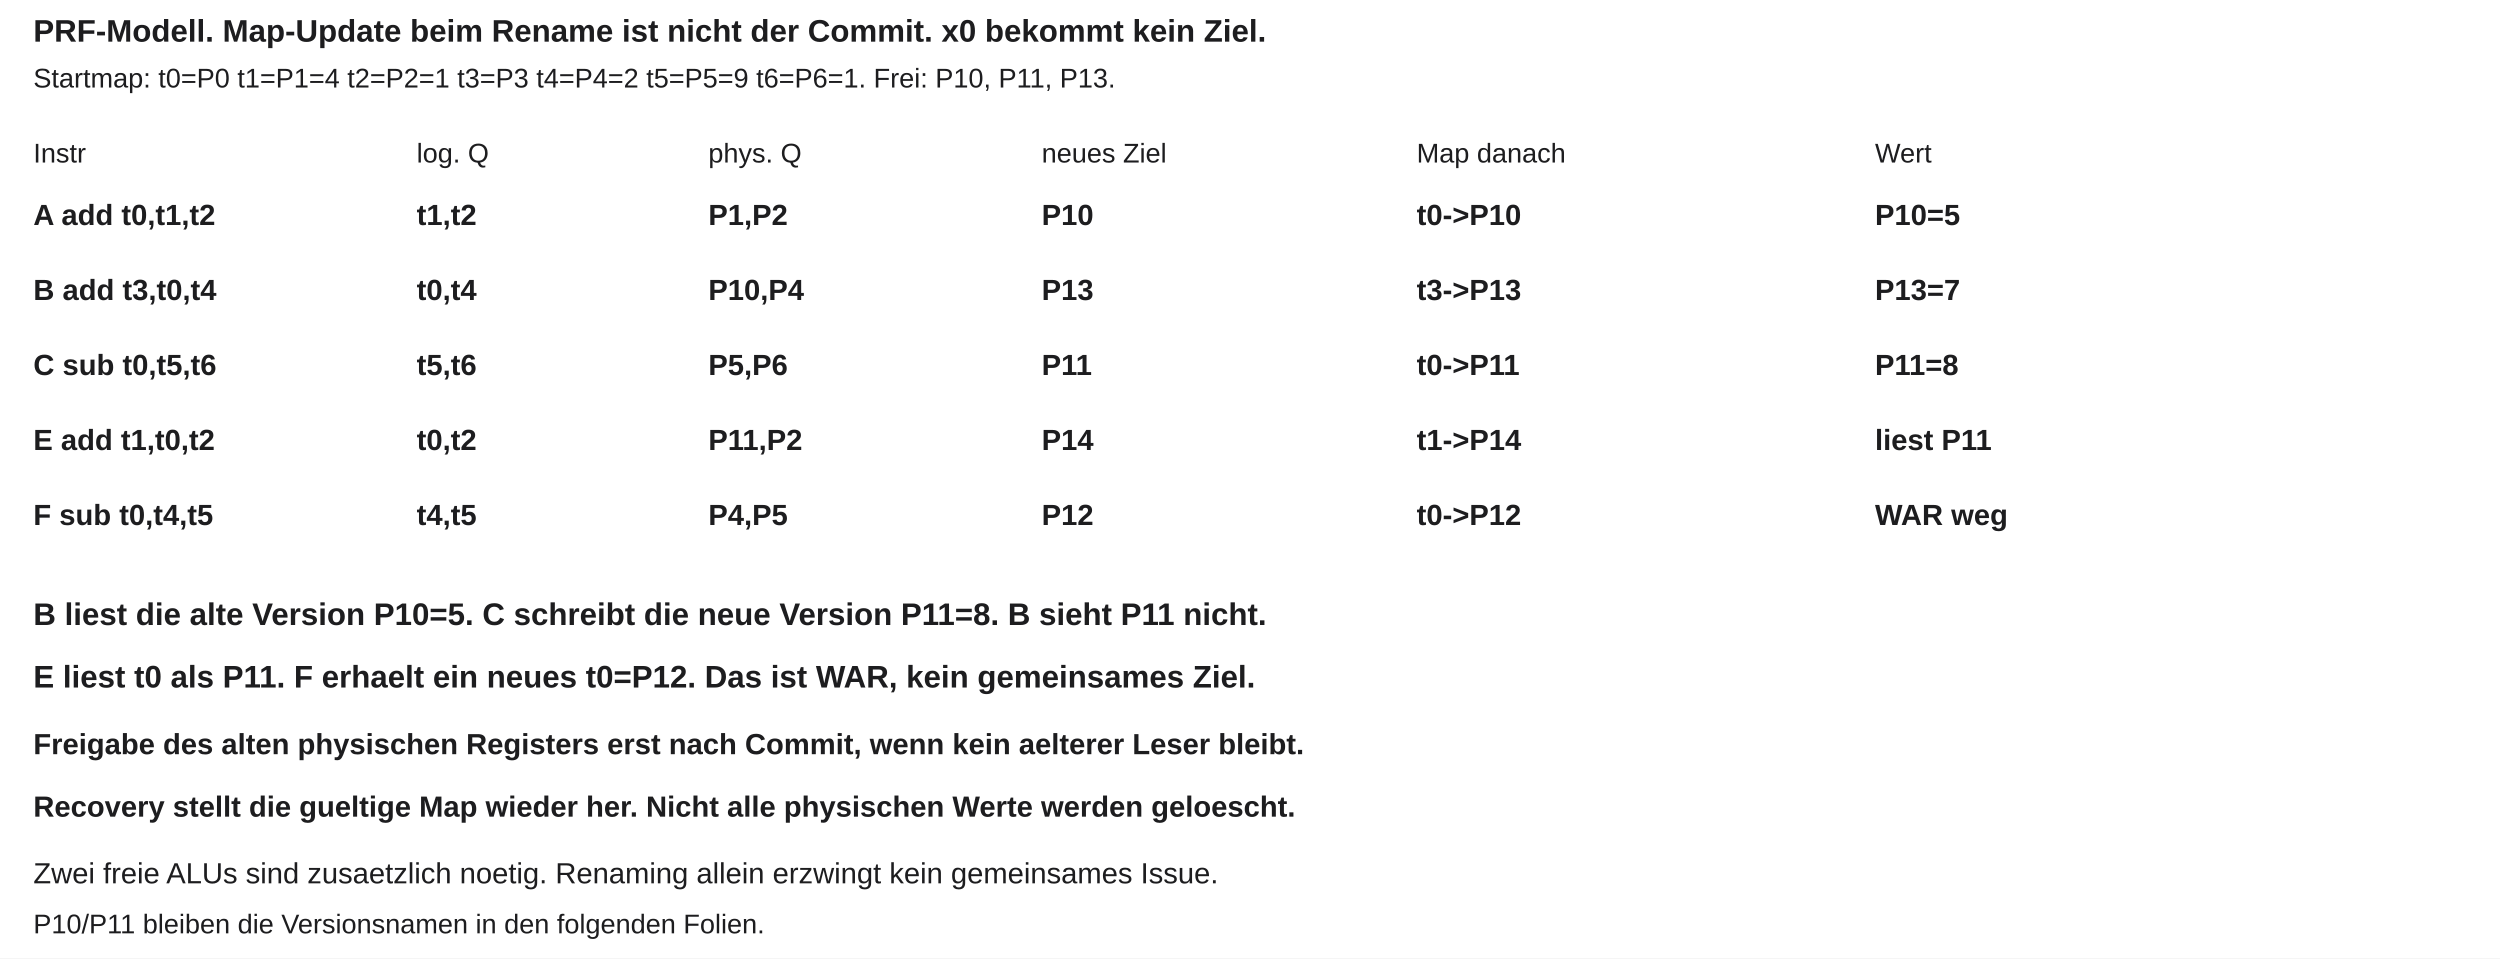
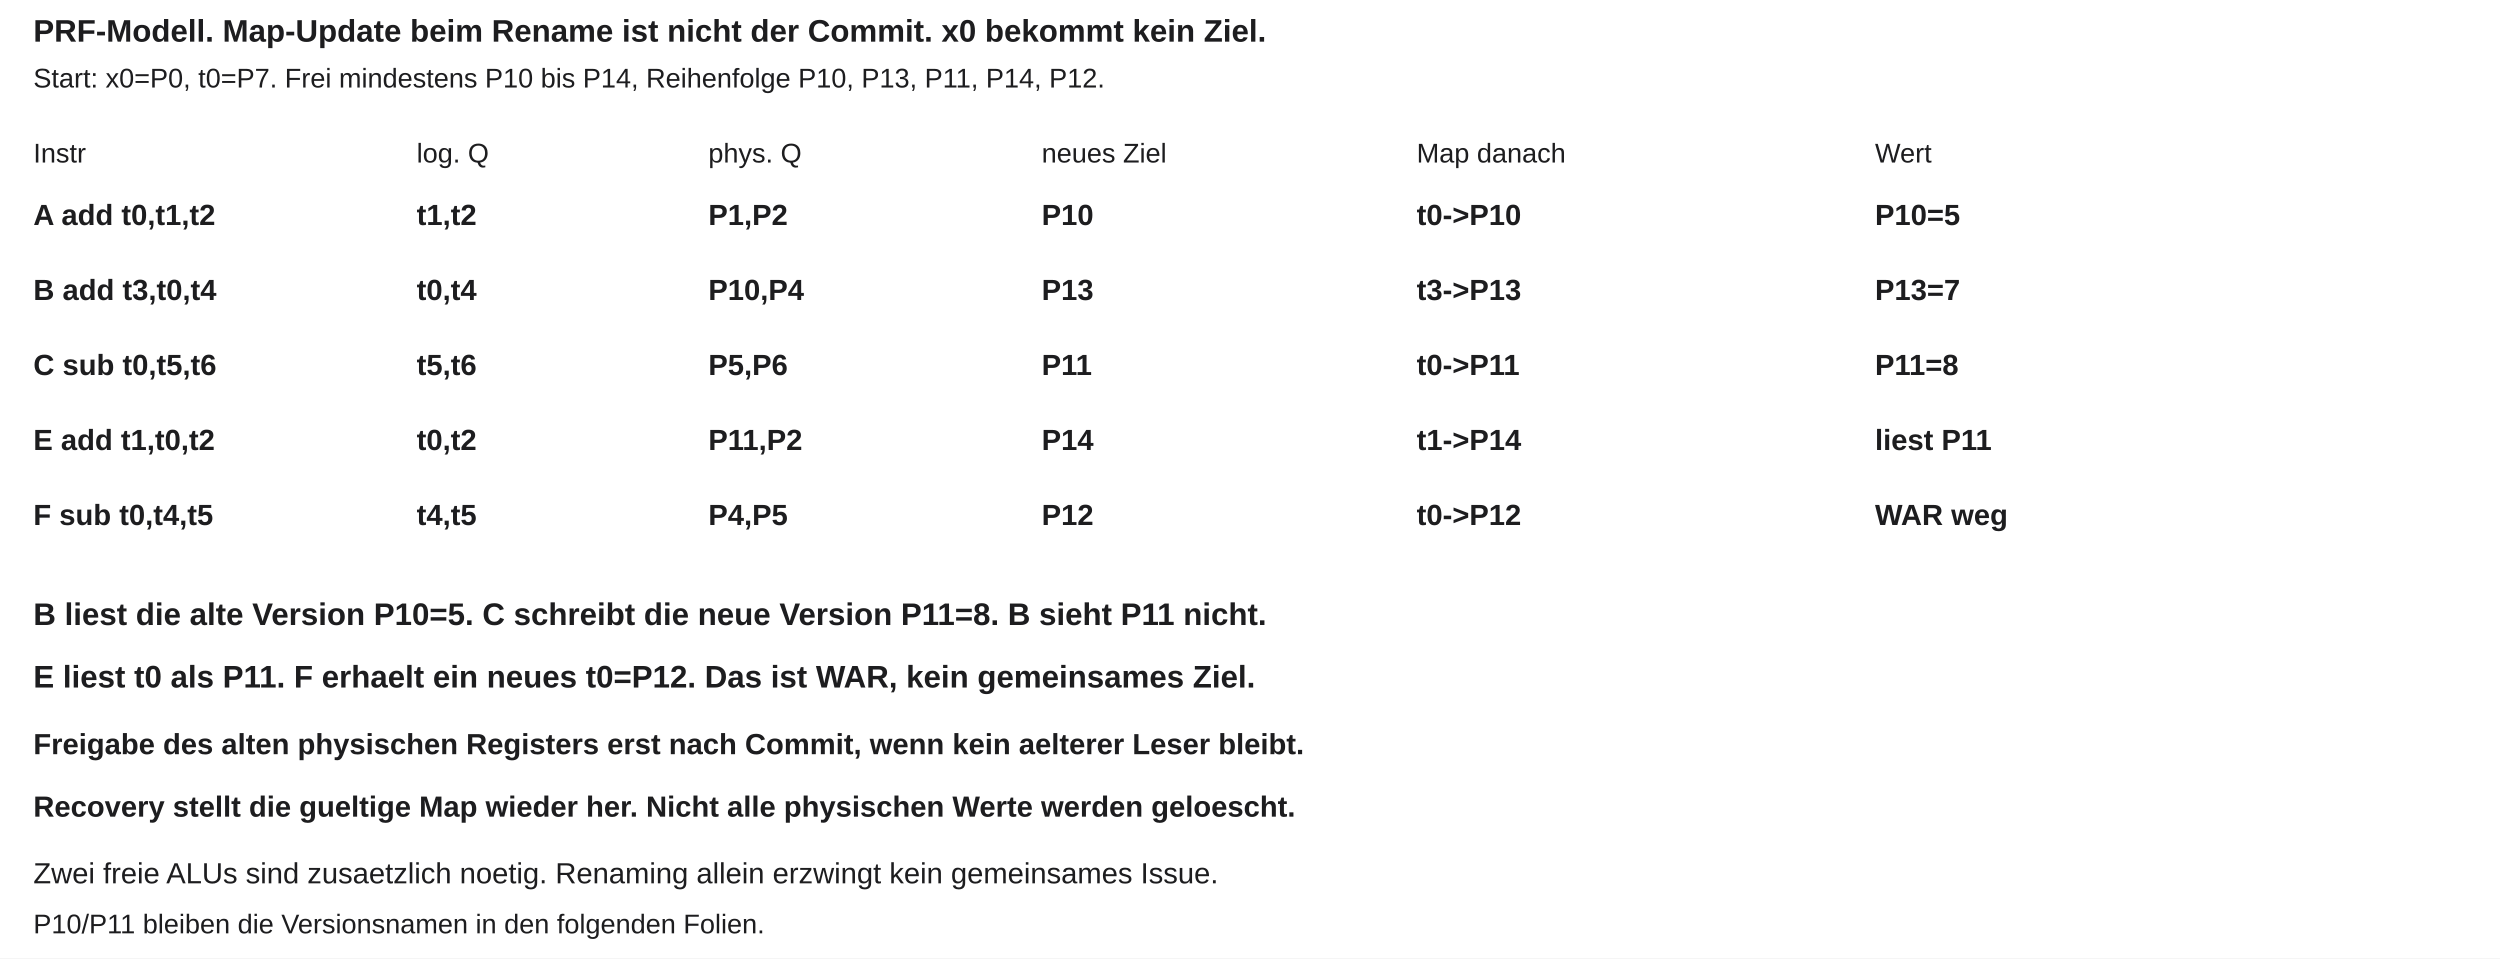
<svg xmlns="http://www.w3.org/2000/svg" viewBox="0 0 1200 460" width="1200" height="460">
  <rect width="1200" height="460" fill="#fff" />
  <style>text{font-family:Arial,Helvetica,sans-serif;fill:#1D1D1F}</style>
  <text x="16" y="20" font-size="15" font-weight="600" fill="#1D1D1F" text-anchor="start">PRF-Modell. Map-Update beim Rename ist nicht der Commit. x0 bekommt kein Ziel.</text>
-   <text x="16" y="42" font-size="13" font-weight="400" fill="#5F6368" text-anchor="start">Startmap: t0=P0 t1=P1=4 t2=P2=1 t3=P3 t4=P4=2 t5=P5=9 t6=P6=1. Frei: P10, P11, P13.</text>
+   <text x="16" y="42" font-size="13" font-weight="400" fill="#5F6368" text-anchor="start">Start: x0=P0, t0=P7. Frei mindestens P10 bis P14, Reihenfolge P10, P13, P11, P14, P12.</text>
  <text x="16" y="78" font-size="13" font-weight="400" fill="#5F6368" text-anchor="start">Instr</text>
  <text x="200" y="78" font-size="13" font-weight="400" fill="#5F6368" text-anchor="start">log. Q</text>
  <text x="340" y="78" font-size="13" font-weight="400" fill="#5F6368" text-anchor="start">phys. Q</text>
  <text x="500" y="78" font-size="13" font-weight="400" fill="#5F6368" text-anchor="start">neues Ziel</text>
  <text x="680" y="78" font-size="13" font-weight="400" fill="#5F6368" text-anchor="start">Map danach</text>
  <text x="900" y="78" font-size="13" font-weight="400" fill="#5F6368" text-anchor="start">Wert</text>
  <text x="16" y="108" font-size="14" font-weight="600" fill="#1565C0" text-anchor="start">A add t0,t1,t2</text>
  <text x="200" y="108" font-size="14" font-weight="600" fill="#1565C0" text-anchor="start">t1,t2</text>
  <text x="340" y="108" font-size="14" font-weight="600" fill="#1565C0" text-anchor="start">P1,P2</text>
  <text x="500" y="108" font-size="14" font-weight="600" fill="#1565C0" text-anchor="start">P10</text>
  <text x="680" y="108" font-size="14" font-weight="600" fill="#1565C0" text-anchor="start">t0-&gt;P10</text>
  <text x="900" y="108" font-size="14" font-weight="600" fill="#1565C0" text-anchor="start">P10=5</text>
  <text x="16" y="144" font-size="14" font-weight="600" fill="#E65100" text-anchor="start">B add t3,t0,t4</text>
  <text x="200" y="144" font-size="14" font-weight="600" fill="#E65100" text-anchor="start">t0,t4</text>
  <text x="340" y="144" font-size="14" font-weight="600" fill="#E65100" text-anchor="start">P10,P4</text>
  <text x="500" y="144" font-size="14" font-weight="600" fill="#E65100" text-anchor="start">P13</text>
  <text x="680" y="144" font-size="14" font-weight="600" fill="#E65100" text-anchor="start">t3-&gt;P13</text>
  <text x="900" y="144" font-size="14" font-weight="600" fill="#E65100" text-anchor="start">P13=7</text>
  <text x="16" y="180" font-size="14" font-weight="600" fill="#1B5E20" text-anchor="start">C sub t0,t5,t6</text>
  <text x="200" y="180" font-size="14" font-weight="600" fill="#1B5E20" text-anchor="start">t5,t6</text>
  <text x="340" y="180" font-size="14" font-weight="600" fill="#1B5E20" text-anchor="start">P5,P6</text>
  <text x="500" y="180" font-size="14" font-weight="600" fill="#1B5E20" text-anchor="start">P11</text>
  <text x="680" y="180" font-size="14" font-weight="600" fill="#1B5E20" text-anchor="start">t0-&gt;P11</text>
  <text x="900" y="180" font-size="14" font-weight="600" fill="#1B5E20" text-anchor="start">P11=8</text>
  <text x="16" y="216" font-size="14" font-weight="600" fill="#6A1B9A" text-anchor="start">E add t1,t0,t2</text>
  <text x="200" y="216" font-size="14" font-weight="600" fill="#6A1B9A" text-anchor="start">t0,t2</text>
  <text x="340" y="216" font-size="14" font-weight="600" fill="#6A1B9A" text-anchor="start">P11,P2</text>
  <text x="500" y="216" font-size="14" font-weight="600" fill="#6A1B9A" text-anchor="start">P14</text>
  <text x="680" y="216" font-size="14" font-weight="600" fill="#6A1B9A" text-anchor="start">t1-&gt;P14</text>
  <text x="900" y="216" font-size="14" font-weight="600" fill="#6A1B9A" text-anchor="start">liest P11</text>
  <text x="16" y="252" font-size="14" font-weight="600" fill="#00838F" text-anchor="start">F sub t0,t4,t5</text>
  <text x="200" y="252" font-size="14" font-weight="600" fill="#00838F" text-anchor="start">t4,t5</text>
  <text x="340" y="252" font-size="14" font-weight="600" fill="#00838F" text-anchor="start">P4,P5</text>
  <text x="500" y="252" font-size="14" font-weight="600" fill="#00838F" text-anchor="start">P12</text>
  <text x="680" y="252" font-size="14" font-weight="600" fill="#00838F" text-anchor="start">t0-&gt;P12</text>
  <text x="900" y="252" font-size="14" font-weight="600" fill="#00838F" text-anchor="start">WAR weg</text>
  <text x="16" y="300" font-size="15" font-weight="600" fill="#E65100" text-anchor="start">B liest die alte Version P10=5. C schreibt die neue Version P11=8. B sieht P11 nicht.</text>
  <text x="16" y="330" font-size="15" font-weight="600" fill="#6A1B9A" text-anchor="start">E liest t0 als P11. F erhaelt ein neues t0=P12. Das ist WAR, kein gemeinsames Ziel.</text>
  <text x="16" y="362" font-size="14" font-weight="600" fill="#1D1D1F" text-anchor="start">Freigabe des alten physischen Registers erst nach Commit, wenn kein aelterer Leser bleibt.</text>
  <text x="16" y="392" font-size="14" font-weight="600" fill="#B71C1C" text-anchor="start">Recovery stellt die gueltige Map wieder her. Nicht alle physischen Werte werden geloescht.</text>
  <text x="16" y="424" font-size="14" font-weight="400" fill="#5F6368" text-anchor="start">Zwei freie ALUs sind zusaetzlich noetig. Renaming allein erzwingt kein gemeinsames Issue.</text>
  <text x="16" y="448" font-size="13" font-weight="400" fill="#5F6368" text-anchor="start">P10/P11 bleiben die Versionsnamen in den folgenden Folien.</text>
</svg>
